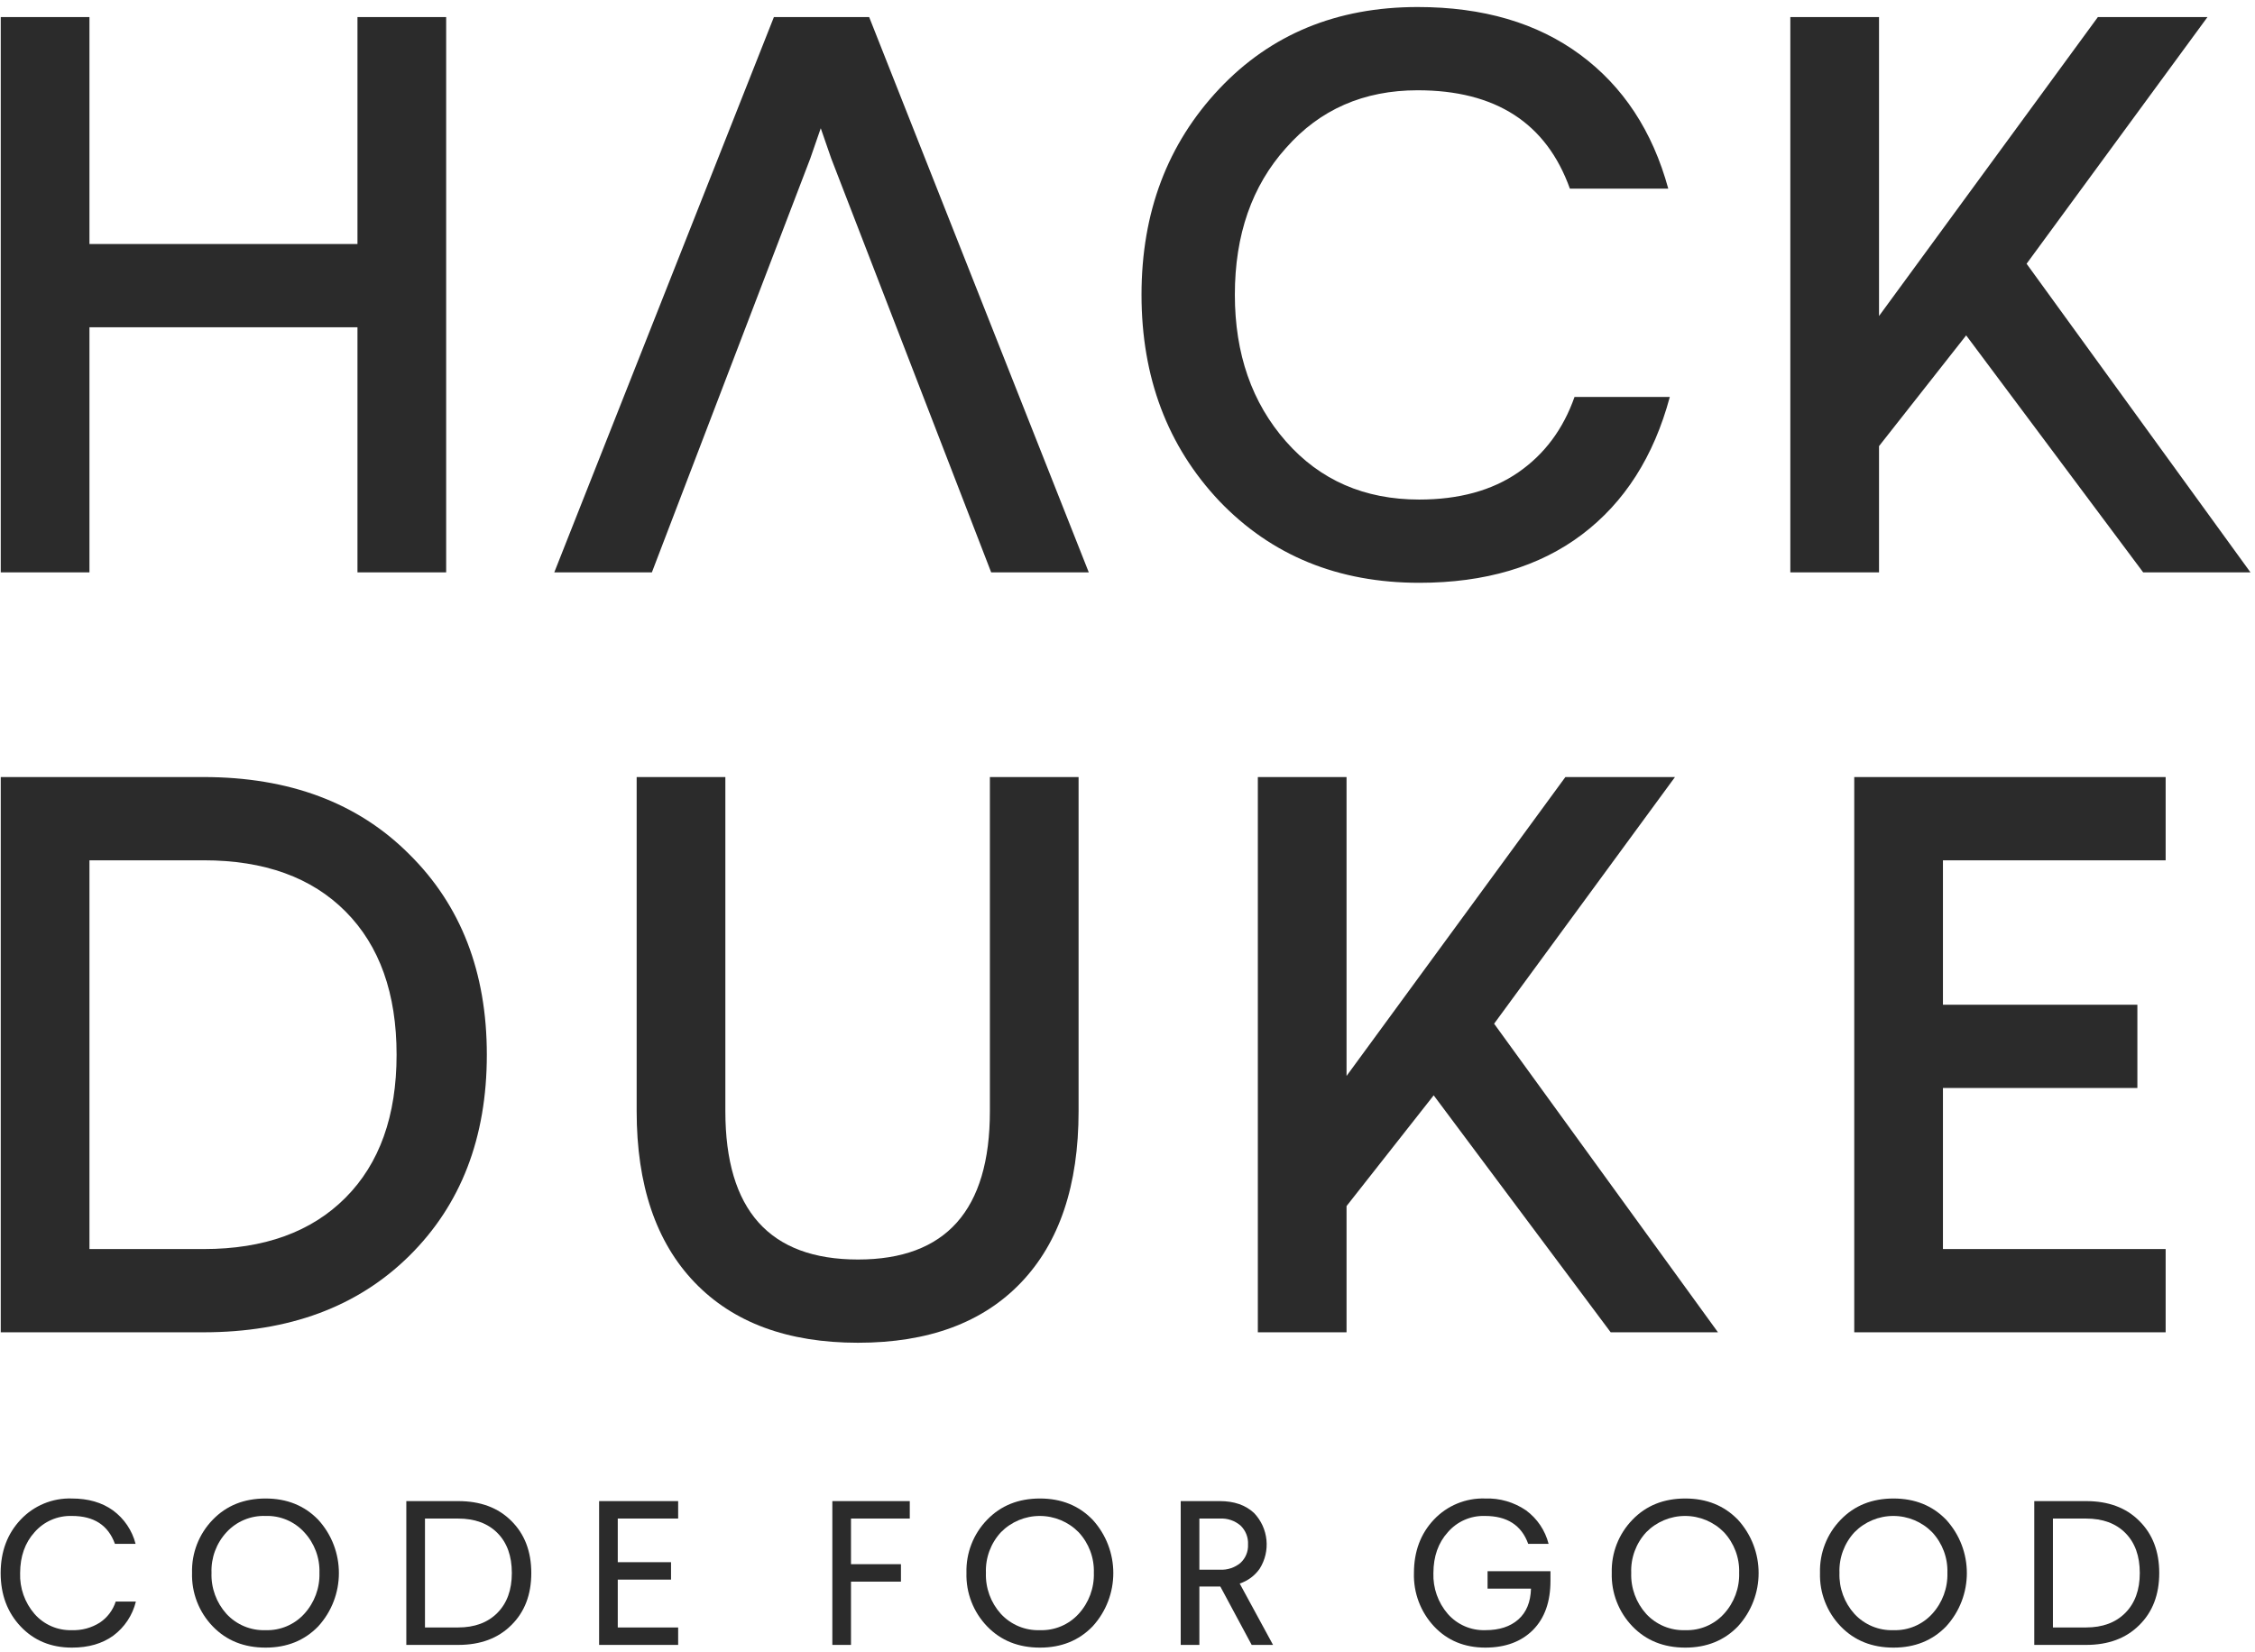
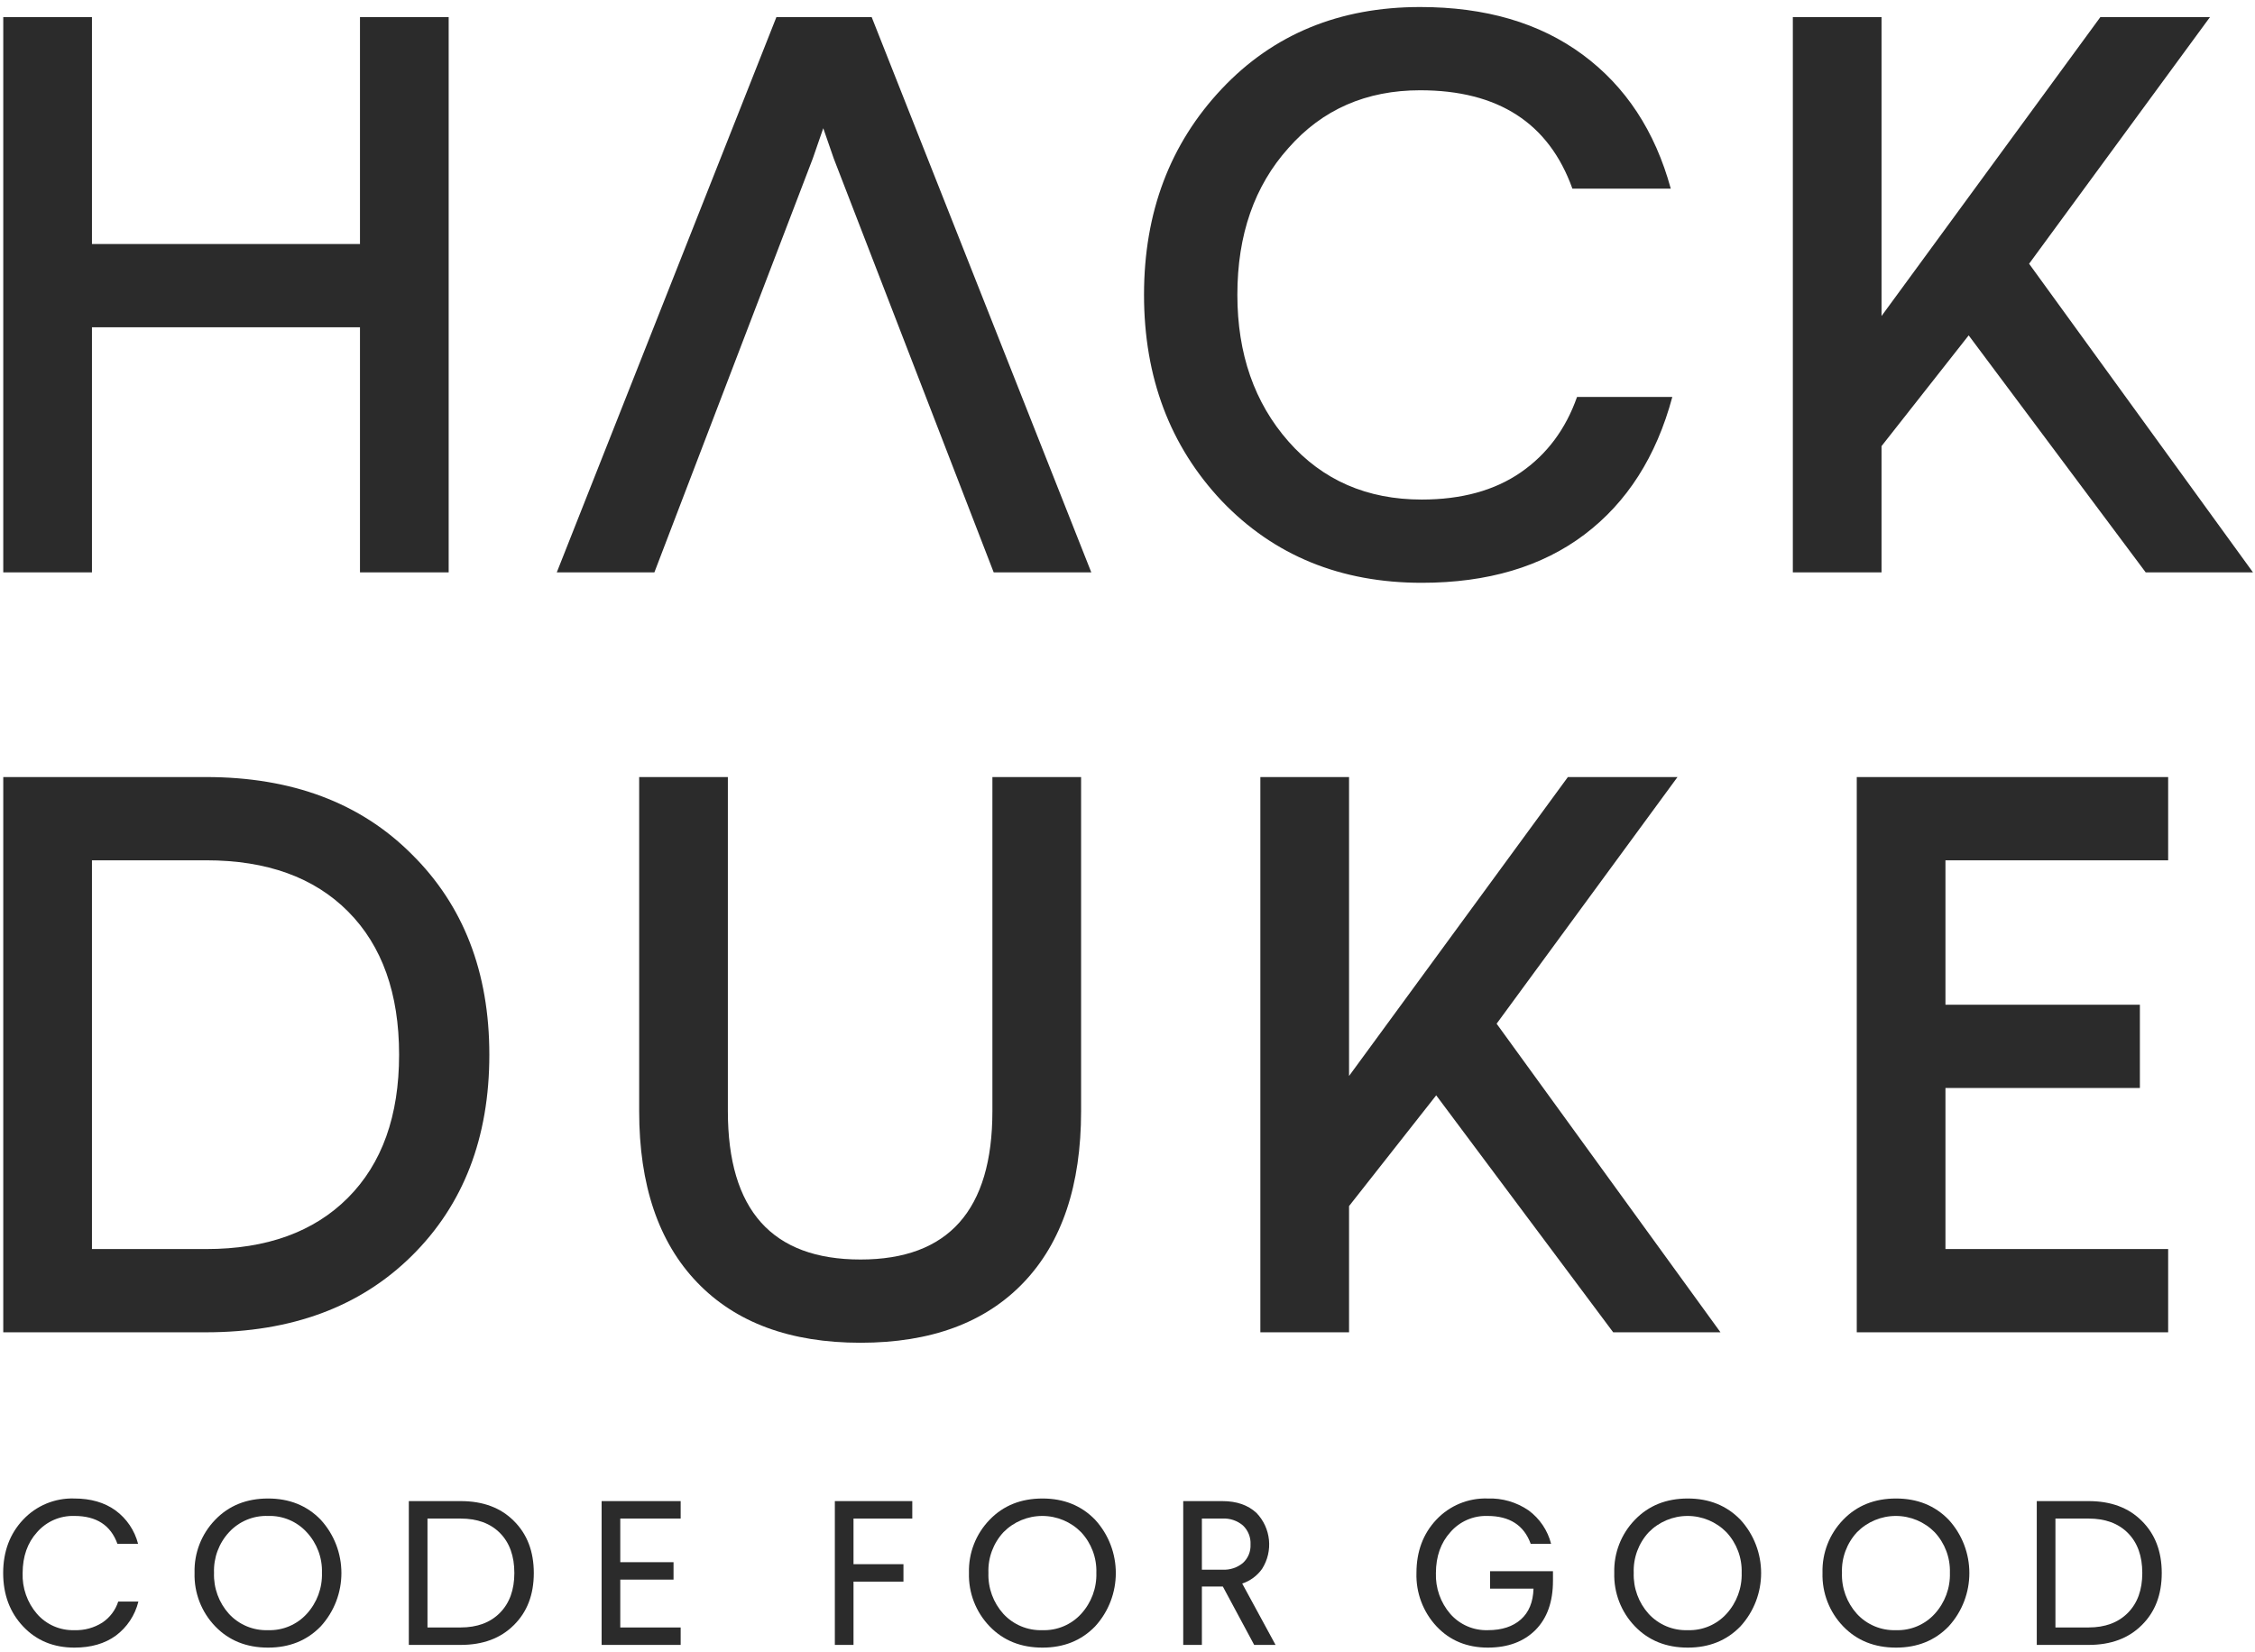
<svg xmlns="http://www.w3.org/2000/svg" viewBox="0 0 711.397 521.31">
  <defs>
    <style>.a{fill:#2b2b2b;}</style>
  </defs>
-   <path class="a" d="M6.506,513.25Q.209,506.574.209,496.4t6.297-16.851a21.201,21.201,0,0,1,16.138-6.677q7.785,0,12.99,3.75a18.885,18.885,0,0,1,7.136,10.553H36.252q-3.165-8.796-13.544-8.797h-.064a14.989,14.989,0,0,0-11.74,5.126q-4.526,5.001-4.557,12.88a18.748,18.748,0,0,0,4.541,12.91,15.044,15.044,0,0,0,11.819,5.127,15.389,15.389,0,0,0,8.813-2.405,12.629,12.629,0,0,0,4.984-6.613h6.36A19.01,19.01,0,0,1,35.73,516.162q-5.205,3.766-13.021,3.766Q12.803,519.927,6.506,513.25Z" />
-   <path class="a" d="M60.588,496.321a23.114,23.114,0,0,1,6.55-16.771q6.456-6.677,16.645-6.677,10.094,0,16.581,6.677a24.949,24.949,0,0,1,0,33.701q-6.488,6.677-16.581,6.677-10.19,0-16.645-6.677A23.315,23.315,0,0,1,60.588,496.321Zm6.139.016a18.364,18.364,0,0,0,4.73,12.958,15.995,15.995,0,0,0,12.326,5.127,15.798,15.798,0,0,0,12.183-5.127,18.352,18.352,0,0,0,4.81-12.974,17.937,17.937,0,0,0-4.81-12.816,15.801,15.801,0,0,0-12.183-5.126,15.947,15.947,0,0,0-12.31,5.126A17.881,17.881,0,0,0,66.728,496.336Z" />
-   <path class="a" d="M128.183,519.073v-45.378h16.368q10.531,0,16.748,6.234,6.312,6.234,6.312,16.471t-6.312,16.439q-6.249,6.236-16.748,6.234Zm5.886-5.506h10.443q7.847,0,12.404-4.604t4.557-12.578q0-8.038-4.525-12.61t-12.436-4.572H134.069Z" />
-   <path class="a" d="M189.005,519.073v-45.378h24.936v5.507h-19.05v13.765h16.803v5.506H194.891v15.095h19.05v5.506Z" />
-   <path class="a" d="M262.583,519.073v-45.378h24.429v5.507H268.469v14.397h15.759v5.506H268.469v19.968Z" />
-   <path class="a" d="M304.894,496.321a23.114,23.114,0,0,1,6.55-16.771q6.456-6.677,16.645-6.677,10.094,0,16.581,6.677a24.949,24.949,0,0,1,0,33.701q-6.488,6.677-16.581,6.677-10.19,0-16.645-6.677A23.315,23.315,0,0,1,304.894,496.321Zm6.139.016a18.364,18.364,0,0,0,4.731,12.958,15.995,15.995,0,0,0,12.326,5.127,15.798,15.798,0,0,0,12.183-5.127,18.353,18.353,0,0,0,4.81-12.974,17.938,17.938,0,0,0-4.81-12.816,17.191,17.191,0,0,0-24.493,0A17.88,17.88,0,0,0,311.033,496.336Z" />
-   <path class="a" d="M372.488,519.073v-45.378h12.329q6.779,0,10.784,3.734a14.353,14.353,0,0,1,1.768,17.642,12.442,12.442,0,0,1-6.274,4.636l10.519,19.366h-6.74l-9.886-18.417H378.374v18.417Zm5.886-23.733H384.86a9.354,9.354,0,0,0,6.472-2.136,7.394,7.394,0,0,0,2.389-5.807,7.738,7.738,0,0,0-2.389-6.013,9.228,9.228,0,0,0-6.472-2.183H378.374Z" />
-   <path class="a" d="M446.065,496.384q0-10.19,6.297-16.851a21.229,21.229,0,0,1,16.139-6.661,21.489,21.489,0,0,1,12.934,3.75,18.88,18.88,0,0,1,7.106,10.553h-6.433q-3.166-8.796-13.639-8.797h-.063a14.825,14.825,0,0,0-11.646,5.126q-4.525,5.001-4.557,12.88a18.751,18.751,0,0,0,4.541,12.91,15.118,15.118,0,0,0,11.883,5.127q6.551,0,10.363-3.37t4.003-9.73H469.292V495.814h19.841v3.038q0,9.905-5.48,15.474-5.544,5.571-15.024,5.602-9.905,0-16.202-6.677A23.614,23.614,0,0,1,446.065,496.384Z" />
-   <path class="a" d="M508.471,496.321a23.112,23.112,0,0,1,6.551-16.771q6.456-6.677,16.645-6.677,10.094,0,16.581,6.677a24.947,24.947,0,0,1,0,33.701q-6.486,6.677-16.581,6.677-10.19,0-16.645-6.677A23.313,23.313,0,0,1,508.471,496.321Zm6.139.016a18.362,18.362,0,0,0,4.731,12.958,15.992,15.992,0,0,0,12.325,5.127,15.796,15.796,0,0,0,12.183-5.127,18.349,18.349,0,0,0,4.811-12.974,17.934,17.934,0,0,0-4.811-12.816,17.191,17.191,0,0,0-24.492,0A17.883,17.883,0,0,0,514.609,496.336Z" />
-   <path class="a" d="M574.166,496.321a23.112,23.112,0,0,1,6.551-16.771q6.455-6.677,16.645-6.677,10.094,0,16.581,6.677a24.947,24.947,0,0,1,0,33.701q-6.486,6.677-16.581,6.677-10.189,0-16.645-6.677A23.313,23.313,0,0,1,574.166,496.321Zm6.139.016a18.362,18.362,0,0,0,4.731,12.958,15.992,15.992,0,0,0,12.325,5.127,15.796,15.796,0,0,0,12.183-5.127,18.349,18.349,0,0,0,4.811-12.974,17.934,17.934,0,0,0-4.811-12.816,17.191,17.191,0,0,0-24.492,0A17.883,17.883,0,0,0,580.305,496.336Z" />
-   <path class="a" d="M641.761,519.073v-45.378h16.367q10.531,0,16.748,6.234,6.314,6.234,6.312,16.471t-6.312,16.439q-6.249,6.236-16.748,6.234Zm5.886-5.506h10.442q7.847,0,12.404-4.604t4.557-12.578q0-8.038-4.525-12.61t-12.435-4.572H647.646Z" />
-   <path class="a" d="M.238,180.612V5.395h27.981V76.997h84.554V5.395h27.981V180.612H112.773V103.268H28.219v77.345Z" />
-   <path class="a" d="M262.228,49.994l-3.299-9.531L255.63,49.994,205.655,180.612H174.864L244.144,5.395h30.059l69.28,175.217H312.691Z" />
-   <path class="a" d="M360.12,93.003q0-38.976,24.561-65.004,24.314-25.779,62.559-25.781,30.914,0,51.258,15.029,20.347,15.029,27.799,42.277H495.259Q484.141,28.49,447.239,28.488q-25.538,0-41.543,18.206-16.128,17.962-16.129,46.309,0,27.982,16.129,46.31t42.033,18.328q18.814,0,31.219-8.553,12.399-8.551,17.777-23.827h30.059q-7.576,28.225-27.736,43.438-20.162,15.212-51.318,15.212-38.37,0-63.049-25.781Q360.118,132.104,360.12,93.003Z" />
-   <path class="a" d="M564.804,180.612V5.395h27.982V99.724L661.821,5.395H696.4L639.339,83.228l70.624,97.384H676.117l-55.84-74.779-27.492,34.946v39.833Z" />
-   <path class="a" d="M.238,420.426V245.209H64.163q40.622,0,64.899,24.315,24.519,24.193,24.521,63.294,0,39.346-24.521,63.537-24.399,24.073-64.899,24.071Zm27.981-26.27H64.264q28.592,0,44.721-16.19t16.129-45.148q0-28.959-16.068-45.148t-44.782-16.19H28.219Z" />
-   <path class="a" d="M200.851,350.657V245.209H228.832V350.657q0,46.8,41.849,46.798,41.605,0,41.605-46.798V245.209h27.981V350.657q0,35.07-18.15,54.068-18.151,19-51.435,19-33.283,0-51.558-19.061T200.851,350.657Z" />
-   <path class="a" d="M396.82,420.426V245.209h27.982v94.329l69.036-94.329H528.417l-57.062,77.834,70.624,97.384H508.134l-55.84-74.779-27.492,34.946v39.833Z" />
-   <path class="a" d="M584.971,420.426V245.209H683.209v26.27H612.951v45.576h61.338v26.27H612.951v50.83H683.209v26.27Z" />
+   <path class="a" d="M7.297,513.25Q1,506.574,1,496.4t6.297-16.851a21.2,21.2,0,0,1,16.138-6.677q7.785,0,12.99,3.75a18.885,18.885,0,0,1,7.136,10.553H37.043q-3.165-8.796-13.544-8.797h-.064a14.989,14.989,0,0,0-11.74,5.126q-4.526,5.001-4.557,12.88a18.748,18.748,0,0,0,4.541,12.91,15.044,15.044,0,0,0,11.819,5.127,15.389,15.389,0,0,0,8.813-2.405,12.629,12.629,0,0,0,4.984-6.613h6.36a19.011,19.011,0,0,1-7.136,10.759q-5.205,3.766-13.021,3.766Q13.595,519.927,7.297,513.25Z" />
+   <path class="a" d="M61.379,496.321a23.114,23.114,0,0,1,6.55-16.771q6.456-6.677,16.645-6.677,10.094,0,16.582,6.677a24.949,24.949,0,0,1,0,33.701q-6.488,6.677-16.582,6.677-10.19,0-16.645-6.677A23.315,23.315,0,0,1,61.379,496.321Zm6.139.016a18.363,18.363,0,0,0,4.73,12.958,15.995,15.995,0,0,0,12.326,5.127,15.798,15.798,0,0,0,12.183-5.127,18.352,18.352,0,0,0,4.81-12.974,17.937,17.937,0,0,0-4.81-12.816,15.801,15.801,0,0,0-12.183-5.126,15.947,15.947,0,0,0-12.31,5.126A17.881,17.881,0,0,0,67.519,496.336Z" />
+   <path class="a" d="M128.974,519.073v-45.378h16.368q10.531,0,16.748,6.234,6.312,6.234,6.312,16.471T162.09,512.838q-6.249,6.236-16.748,6.234Zm5.886-5.506h10.443q7.847,0,12.404-4.604t4.557-12.578q0-8.038-4.525-12.61t-12.436-4.572H134.86Z" />
+   <path class="a" d="M189.796,519.073v-45.378h24.936v5.507h-19.05v13.765h16.803v5.506H195.682v15.095h19.05v5.506Z" />
+   <path class="a" d="M263.374,519.073v-45.378h24.429v5.507H269.26v14.397h15.759v5.506H269.26v19.968Z" />
+   <path class="a" d="M305.685,496.321a23.114,23.114,0,0,1,6.55-16.771q6.455-6.677,16.645-6.677,10.094,0,16.581,6.677a24.949,24.949,0,0,1,0,33.701q-6.488,6.677-16.581,6.677-10.19,0-16.645-6.677A23.315,23.315,0,0,1,305.685,496.321Zm6.139.016a18.364,18.364,0,0,0,4.731,12.958,15.995,15.995,0,0,0,12.326,5.127,15.798,15.798,0,0,0,12.183-5.127,18.353,18.353,0,0,0,4.81-12.974,17.938,17.938,0,0,0-4.81-12.816,17.191,17.191,0,0,0-24.493,0A17.881,17.881,0,0,0,311.824,496.336Z" />
+   <path class="a" d="M373.279,519.073v-45.378h12.329q6.779,0,10.784,3.734a14.353,14.353,0,0,1,1.768,17.642,12.443,12.443,0,0,1-6.274,4.636l10.519,19.366h-6.74l-9.886-18.417H379.165v18.417Zm5.886-23.733h6.486a9.354,9.354,0,0,0,6.472-2.136,7.394,7.394,0,0,0,2.389-5.807,7.738,7.738,0,0,0-2.389-6.013,9.228,9.228,0,0,0-6.472-2.183H379.165Z" />
+   <path class="a" d="M446.856,496.384q0-10.19,6.297-16.851a21.229,21.229,0,0,1,16.139-6.661,21.489,21.489,0,0,1,12.935,3.75,18.881,18.881,0,0,1,7.105,10.553h-6.433q-3.165-8.796-13.639-8.797h-.063a14.825,14.825,0,0,0-11.646,5.126q-4.525,5.001-4.557,12.88a18.751,18.751,0,0,0,4.541,12.91,15.118,15.118,0,0,0,11.883,5.127q6.551,0,10.363-3.37t4.003-9.73H470.083V495.814h19.841v3.038q0,9.905-5.48,15.474-5.544,5.571-15.024,5.602-9.905,0-16.202-6.677A23.615,23.615,0,0,1,446.856,496.384Z" />
+   <path class="a" d="M509.262,496.321a23.112,23.112,0,0,1,6.551-16.771q6.456-6.677,16.645-6.677,10.094,0,16.581,6.677a24.947,24.947,0,0,1,0,33.701q-6.486,6.677-16.581,6.677-10.189,0-16.645-6.677A23.313,23.313,0,0,1,509.262,496.321Zm6.139.016a18.362,18.362,0,0,0,4.731,12.958,15.992,15.992,0,0,0,12.325,5.127,15.796,15.796,0,0,0,12.183-5.127,18.349,18.349,0,0,0,4.811-12.974,17.934,17.934,0,0,0-4.811-12.816,17.191,17.191,0,0,0-24.492,0A17.883,17.883,0,0,0,515.4,496.336Z" />
+   <path class="a" d="M574.957,496.321a23.112,23.112,0,0,1,6.551-16.771q6.456-6.677,16.645-6.677,10.094,0,16.581,6.677a24.947,24.947,0,0,1,0,33.701q-6.486,6.677-16.581,6.677-10.189,0-16.645-6.677A23.313,23.313,0,0,1,574.957,496.321Zm6.139.016a18.362,18.362,0,0,0,4.731,12.958,15.992,15.992,0,0,0,12.325,5.127,15.796,15.796,0,0,0,12.183-5.127,18.349,18.349,0,0,0,4.81-12.974,17.934,17.934,0,0,0-4.81-12.816,17.191,17.191,0,0,0-24.492,0A17.883,17.883,0,0,0,581.096,496.336Z" />
+   <path class="a" d="M642.552,519.073v-45.378h16.367q10.531,0,16.748,6.234Q681.98,486.164,681.98,496.4t-6.312,16.439q-6.249,6.236-16.748,6.234Zm5.886-5.506H658.88q7.847,0,12.404-4.604t4.557-12.578q0-8.038-4.525-12.61T658.88,479.202H648.438Z" />
+   <path class="a" d="M1.029,180.612V5.395H29.01V76.997h84.554V5.395h27.981V180.612H113.564V103.268H29.01v77.345Z" />
+   <path class="a" d="M263.019,49.994,259.72,40.463l-3.299,9.531L206.446,180.612H175.655L244.935,5.395h30.059l69.28,175.217H313.482Z" />
+   <path class="a" d="M360.911,93.003q0-38.976,24.561-65.004Q409.785,2.22,448.03,2.218q30.914,0,51.258,15.029,20.347,15.029,27.799,42.277H496.05Q484.932,28.49,448.03,28.488q-25.538,0-41.543,18.206-16.128,17.962-16.129,46.309,0,27.982,16.129,46.31T448.52,157.641q18.814,0,31.219-8.553,12.398-8.551,17.777-23.827h30.059q-7.576,28.225-27.736,43.438-20.162,15.212-51.318,15.212-38.37,0-63.049-25.781Q360.909,132.104,360.911,93.003Z" />
+   <path class="a" d="M565.595,180.612V5.395h27.982V99.724L662.612,5.395h34.579L640.13,83.228l70.624,97.384H676.908l-55.84-74.779-27.492,34.946v39.833Z" />
+   <path class="a" d="M1.029,420.426V245.209H64.954q40.622,0,64.899,24.315,24.519,24.193,24.521,63.294,0,39.346-24.521,63.537-24.399,24.073-64.899,24.071ZM29.01,394.156H65.055q28.592,0,44.721-16.19t16.129-45.148q0-28.959-16.068-45.148t-44.782-16.19H29.01Z" />
+   <path class="a" d="M201.642,350.657V245.209H229.623V350.657q0,46.8,41.849,46.798,41.605,0,41.605-46.798V245.209h27.981V350.657q0,35.07-18.15,54.068-18.151,19-51.435,19-33.283,0-51.558-19.061T201.642,350.657Z" />
+   <path class="a" d="M397.611,420.426V245.209h27.982v94.329l69.036-94.329H529.208l-57.062,77.834,70.624,97.384H508.925l-55.84-74.779-27.492,34.946v39.833Z" />
+   <path class="a" d="M585.762,420.426V245.209H684v26.27H613.742v45.576H675.08v26.27H613.742v50.83H684v26.27Z" />
</svg>
